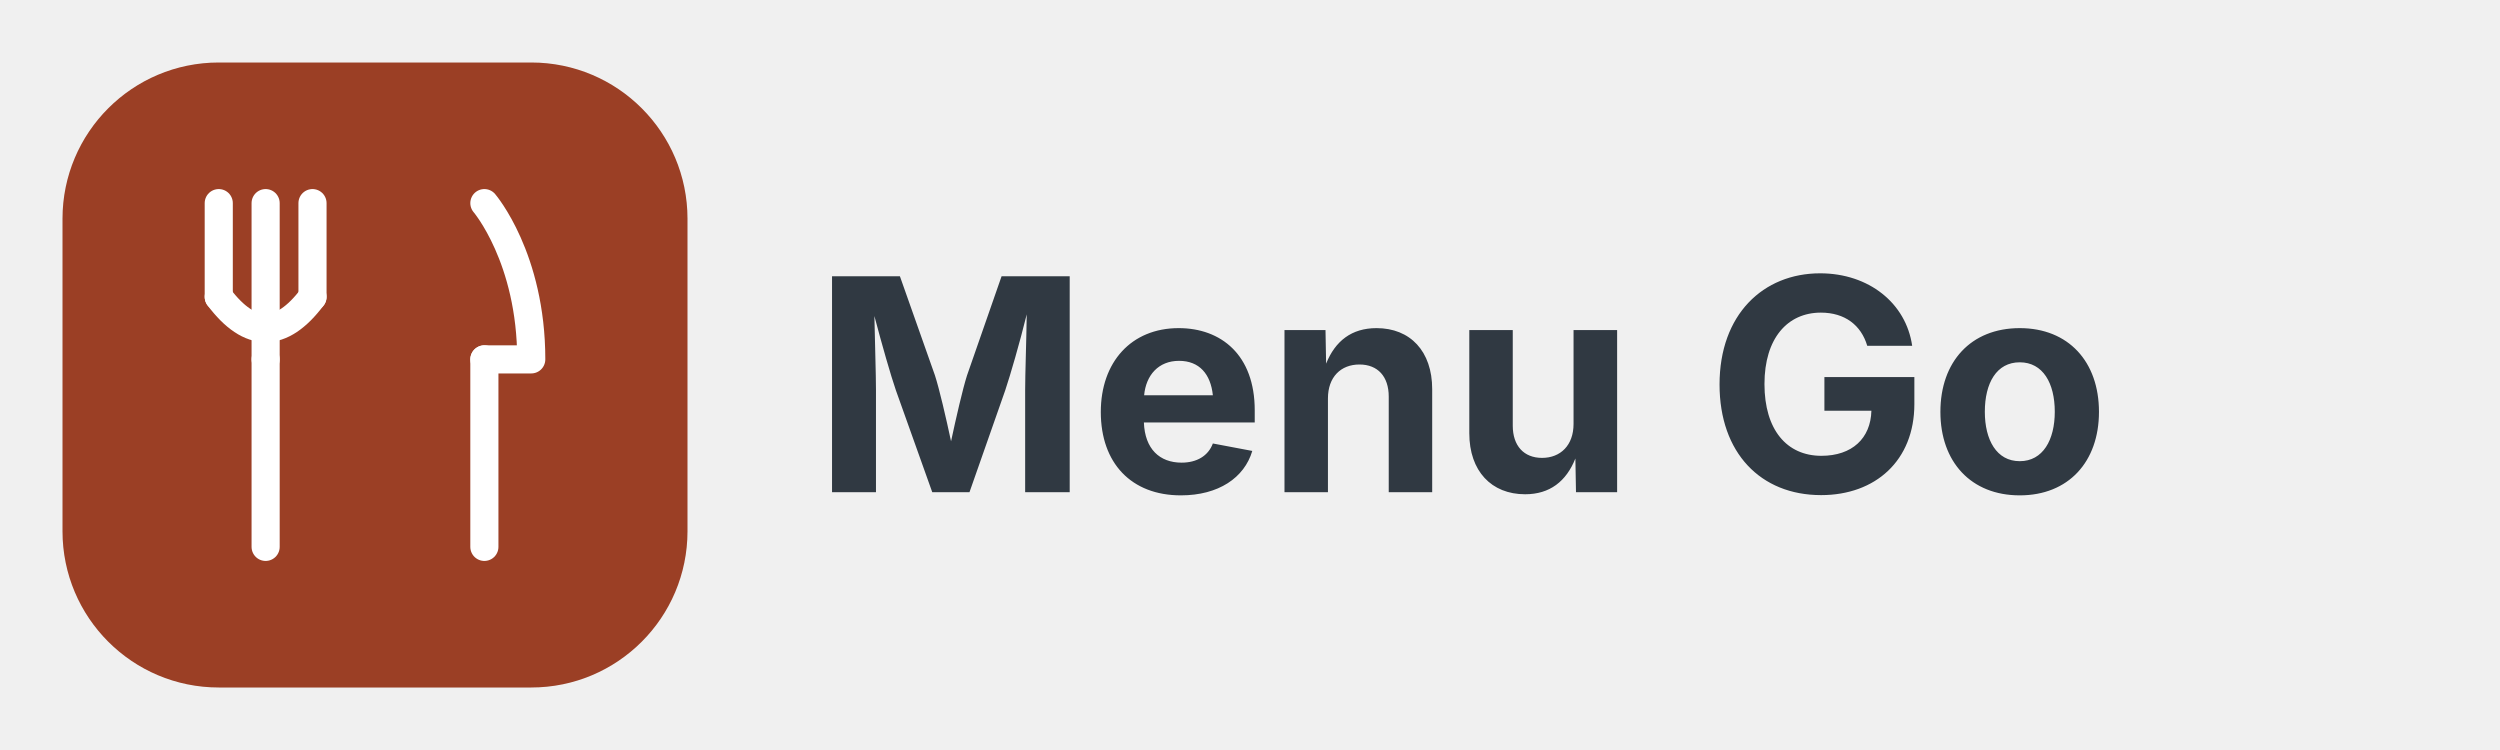
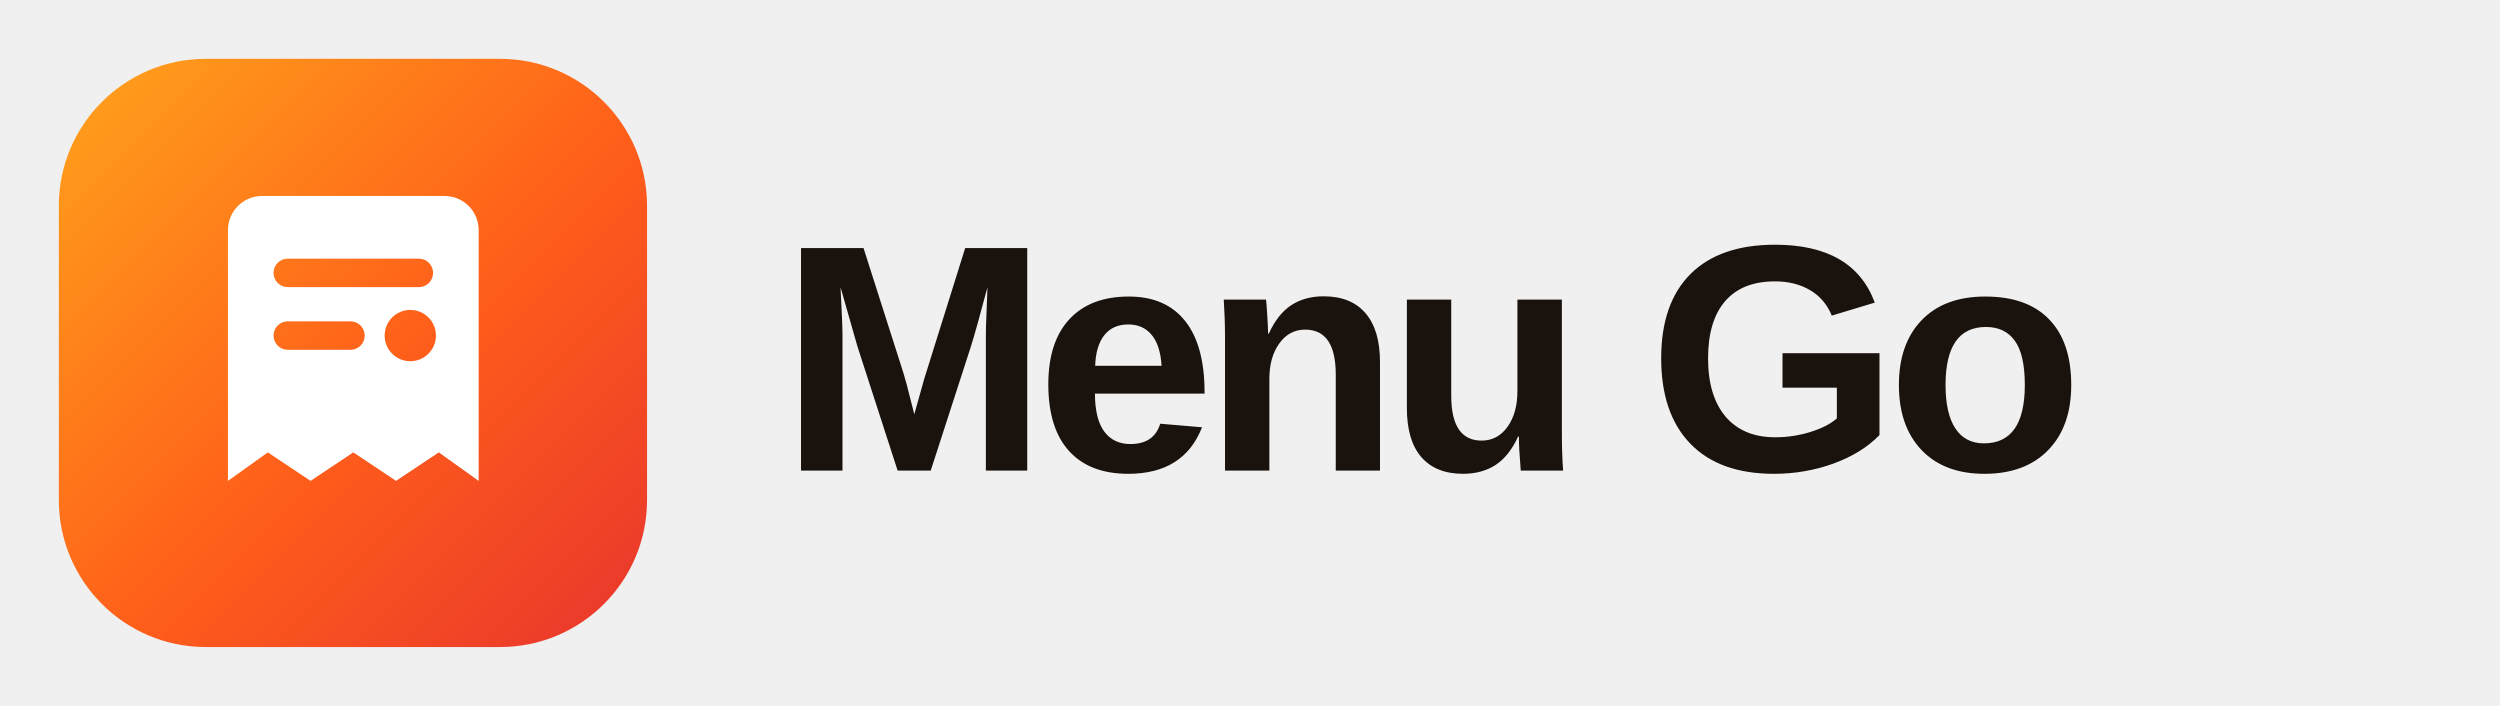
- <svg xmlns="http://www.w3.org/2000/svg" viewBox="0 0 320 96">
-   <rect x="8" y="8" width="80" height="80" rx="20" fill="#9b3f25" />
-   <g stroke="white" stroke-width="3.6" stroke-linecap="round" fill="none">
-     <line x1="34" y1="26" x2="34" y2="46" />
-     <line x1="28" y1="26" x2="28" y2="38" />
-     <line x1="40" y1="26" x2="40" y2="38" />
-     <path d="M28 38 Q34 46 40 38" />
-     <line x1="34" y1="46" x2="34" y2="70" />
-     <path d="M62 26 C62 26 68 33 68 46 L62 46" stroke-linejoin="round" />
-     <line x1="62" y1="46" x2="62" y2="70" />
+ <svg xmlns="http://www.w3.org/2000/svg" viewBox="0 0 340 96">
+   <defs>
+     <linearGradient id="g" x1="0" y1="0" x2="1" y2="1">
+       <stop offset="0" stop-color="#FFA41B" />
+       <stop offset=".55" stop-color="#FF5E1A" />
+       <stop offset="1" stop-color="#E8342E" />
+     </linearGradient>
+     <clipPath id="r">
+       <rect width="64" height="64" rx="16" />
+     </clipPath>
+     <mask id="k" maskUnits="userSpaceOnUse" x="0" y="0" width="64" height="64">
+       <rect width="64" height="64" fill="#fff" />
+       <rect x="18" y="17" width="28" height="5" rx="2.5" fill="#000" />
+       <rect x="18" y="28" width="16" height="5" rx="2.5" fill="#000" />
+       <circle cx="42" cy="30.5" r="4.5" fill="#000" />
+     </mask>
+   </defs>
+   <g transform="translate(8 8) scale(1.25)">
+     <g clip-path="url(#r)">
+       <rect width="64" height="64" fill="url(#g)" />
+       <g transform="translate(12.2 11.2) scale(0.62)">
+         <path d="M16 6h32a6 6 0 0 1 6 6v44l-7-5-7.5 5L32 51l-7.5 5L17 51l-7 5V12a6 6 0 0 1 6-6z" fill="#fff" mask="url(#k)" />
+       </g>
+     </g>
  </g>
-   <text x="104" y="63" font-family="'Plus Jakarta Sans', Inter, system-ui, sans-serif" font-size="38" font-weight="700" fill="#303942">Menu Go</text>
+   <text x="106" y="64" font-family="'Bricolage Grotesque', 'Readex Pro', 'Arial Black', 'Helvetica Neue', Arial, sans-serif" font-size="44" font-weight="800" letter-spacing="-1.8" fill="#1A120D">Menu Go</text>
</svg>
